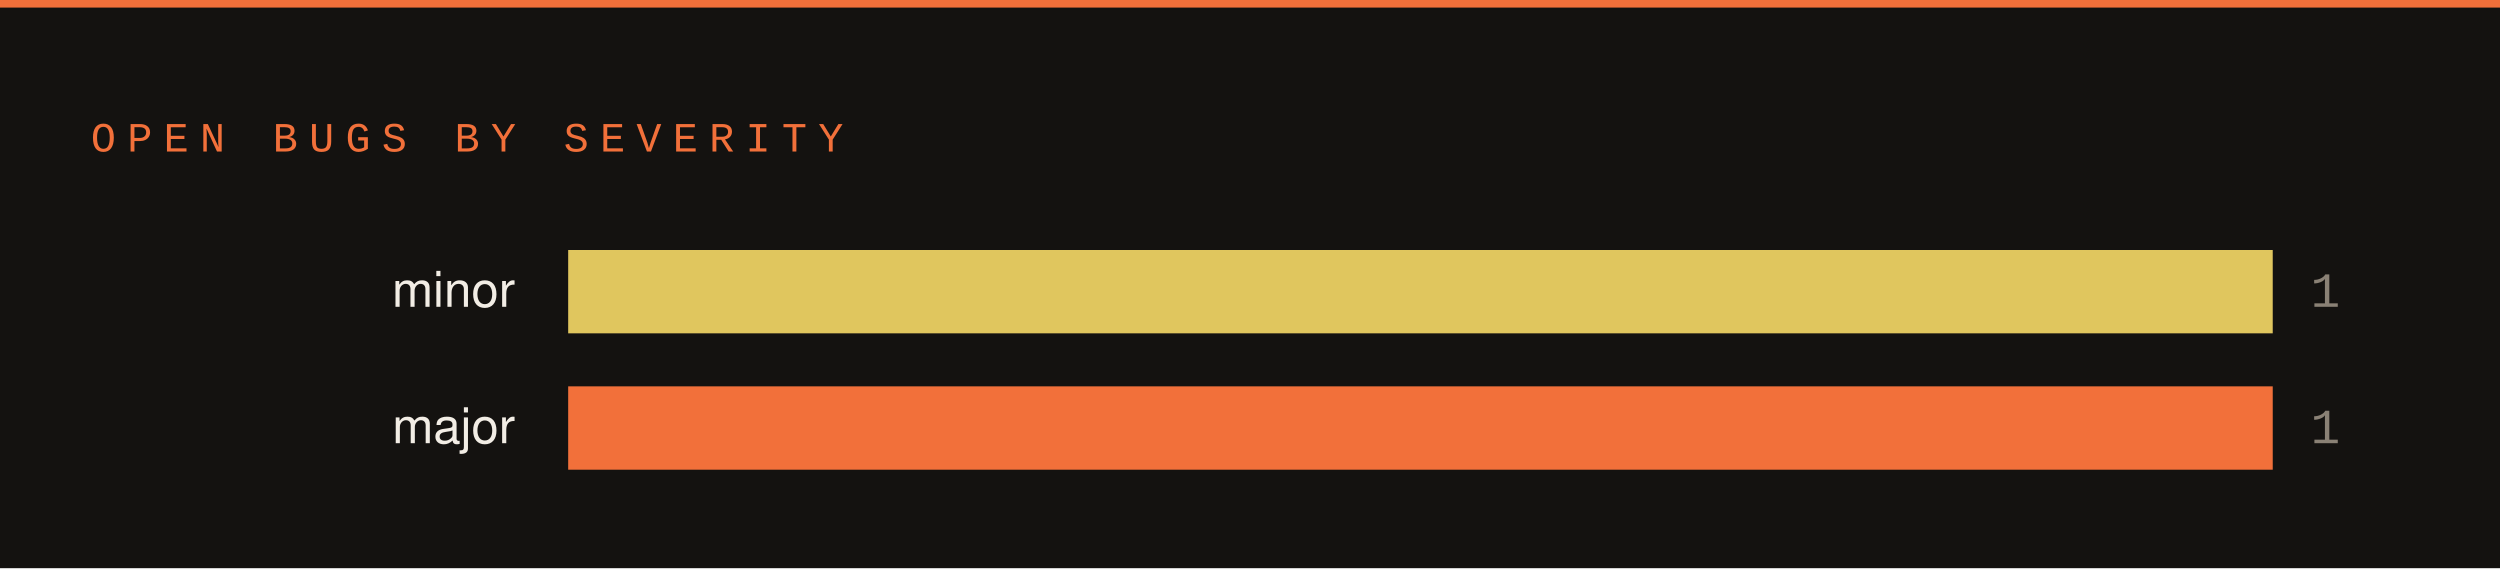
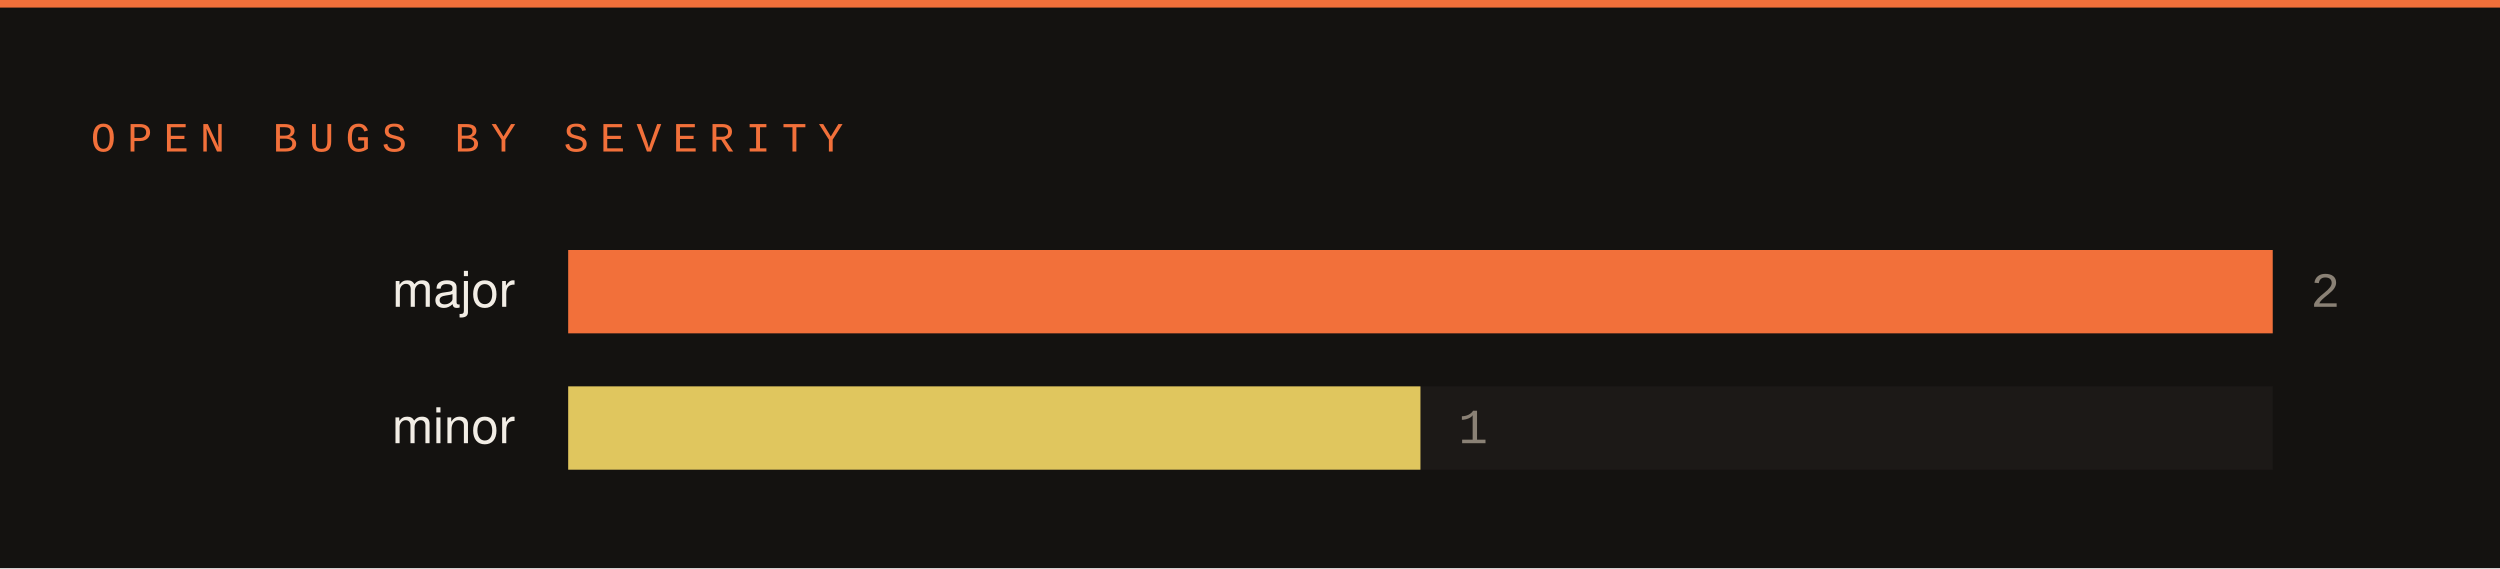
<svg xmlns="http://www.w3.org/2000/svg" width="660" height="150" viewBox="0 0 660 150">
  <rect width="660" height="150" fill="#141210" />
  <rect x="0" y="0" width="660" height="2" fill="#f2703a" />
  <text x="24" y="40" font-family="SFMono-Regular,Consolas,Liberation Mono,monospace" font-size="11" letter-spacing="3" fill="#f2703a">OPEN BUGS BY SEVERITY</text>
-   <text x="136" y="81" font-family="-apple-system,Segoe UI,Helvetica,Arial,sans-serif" font-size="13" fill="#f2ede5" text-anchor="end">minor</text>
+   <text x="136" y="81" font-family="-apple-system,Segoe UI,Helvetica,Arial,sans-serif" font-size="13" fill="#f2ede5" text-anchor="end">major</text>
  <rect x="150" y="66" width="450" height="22" fill="#1c1917" />
-   <rect x="150" y="66" width="450" height="22" fill="#e0c65e" />
-   <text x="610" y="81" font-family="SFMono-Regular,Consolas,Liberation Mono,monospace" font-size="13" fill="#8a8175">1</text>
-   <text x="136" y="117" font-family="-apple-system,Segoe UI,Helvetica,Arial,sans-serif" font-size="13" fill="#f2ede5" text-anchor="end">major</text>
+   <rect x="150" y="66" width="450" height="22" fill="#f2703a" />
+   <text x="610" y="81" font-family="SFMono-Regular,Consolas,Liberation Mono,monospace" font-size="13" fill="#8a8175">2</text>
+   <text x="136" y="117" font-family="-apple-system,Segoe UI,Helvetica,Arial,sans-serif" font-size="13" fill="#f2ede5" text-anchor="end">minor</text>
  <rect x="150" y="102" width="450" height="22" fill="#1c1917" />
-   <rect x="150" y="102" width="450" height="22" fill="#f2703a" />
-   <text x="610" y="117" font-family="SFMono-Regular,Consolas,Liberation Mono,monospace" font-size="13" fill="#8a8175">1</text>
+   <rect x="150" y="102" width="225" height="22" fill="#e0c65e" />
+   <text x="385" y="117" font-family="SFMono-Regular,Consolas,Liberation Mono,monospace" font-size="13" fill="#8a8175">1</text>
</svg>
